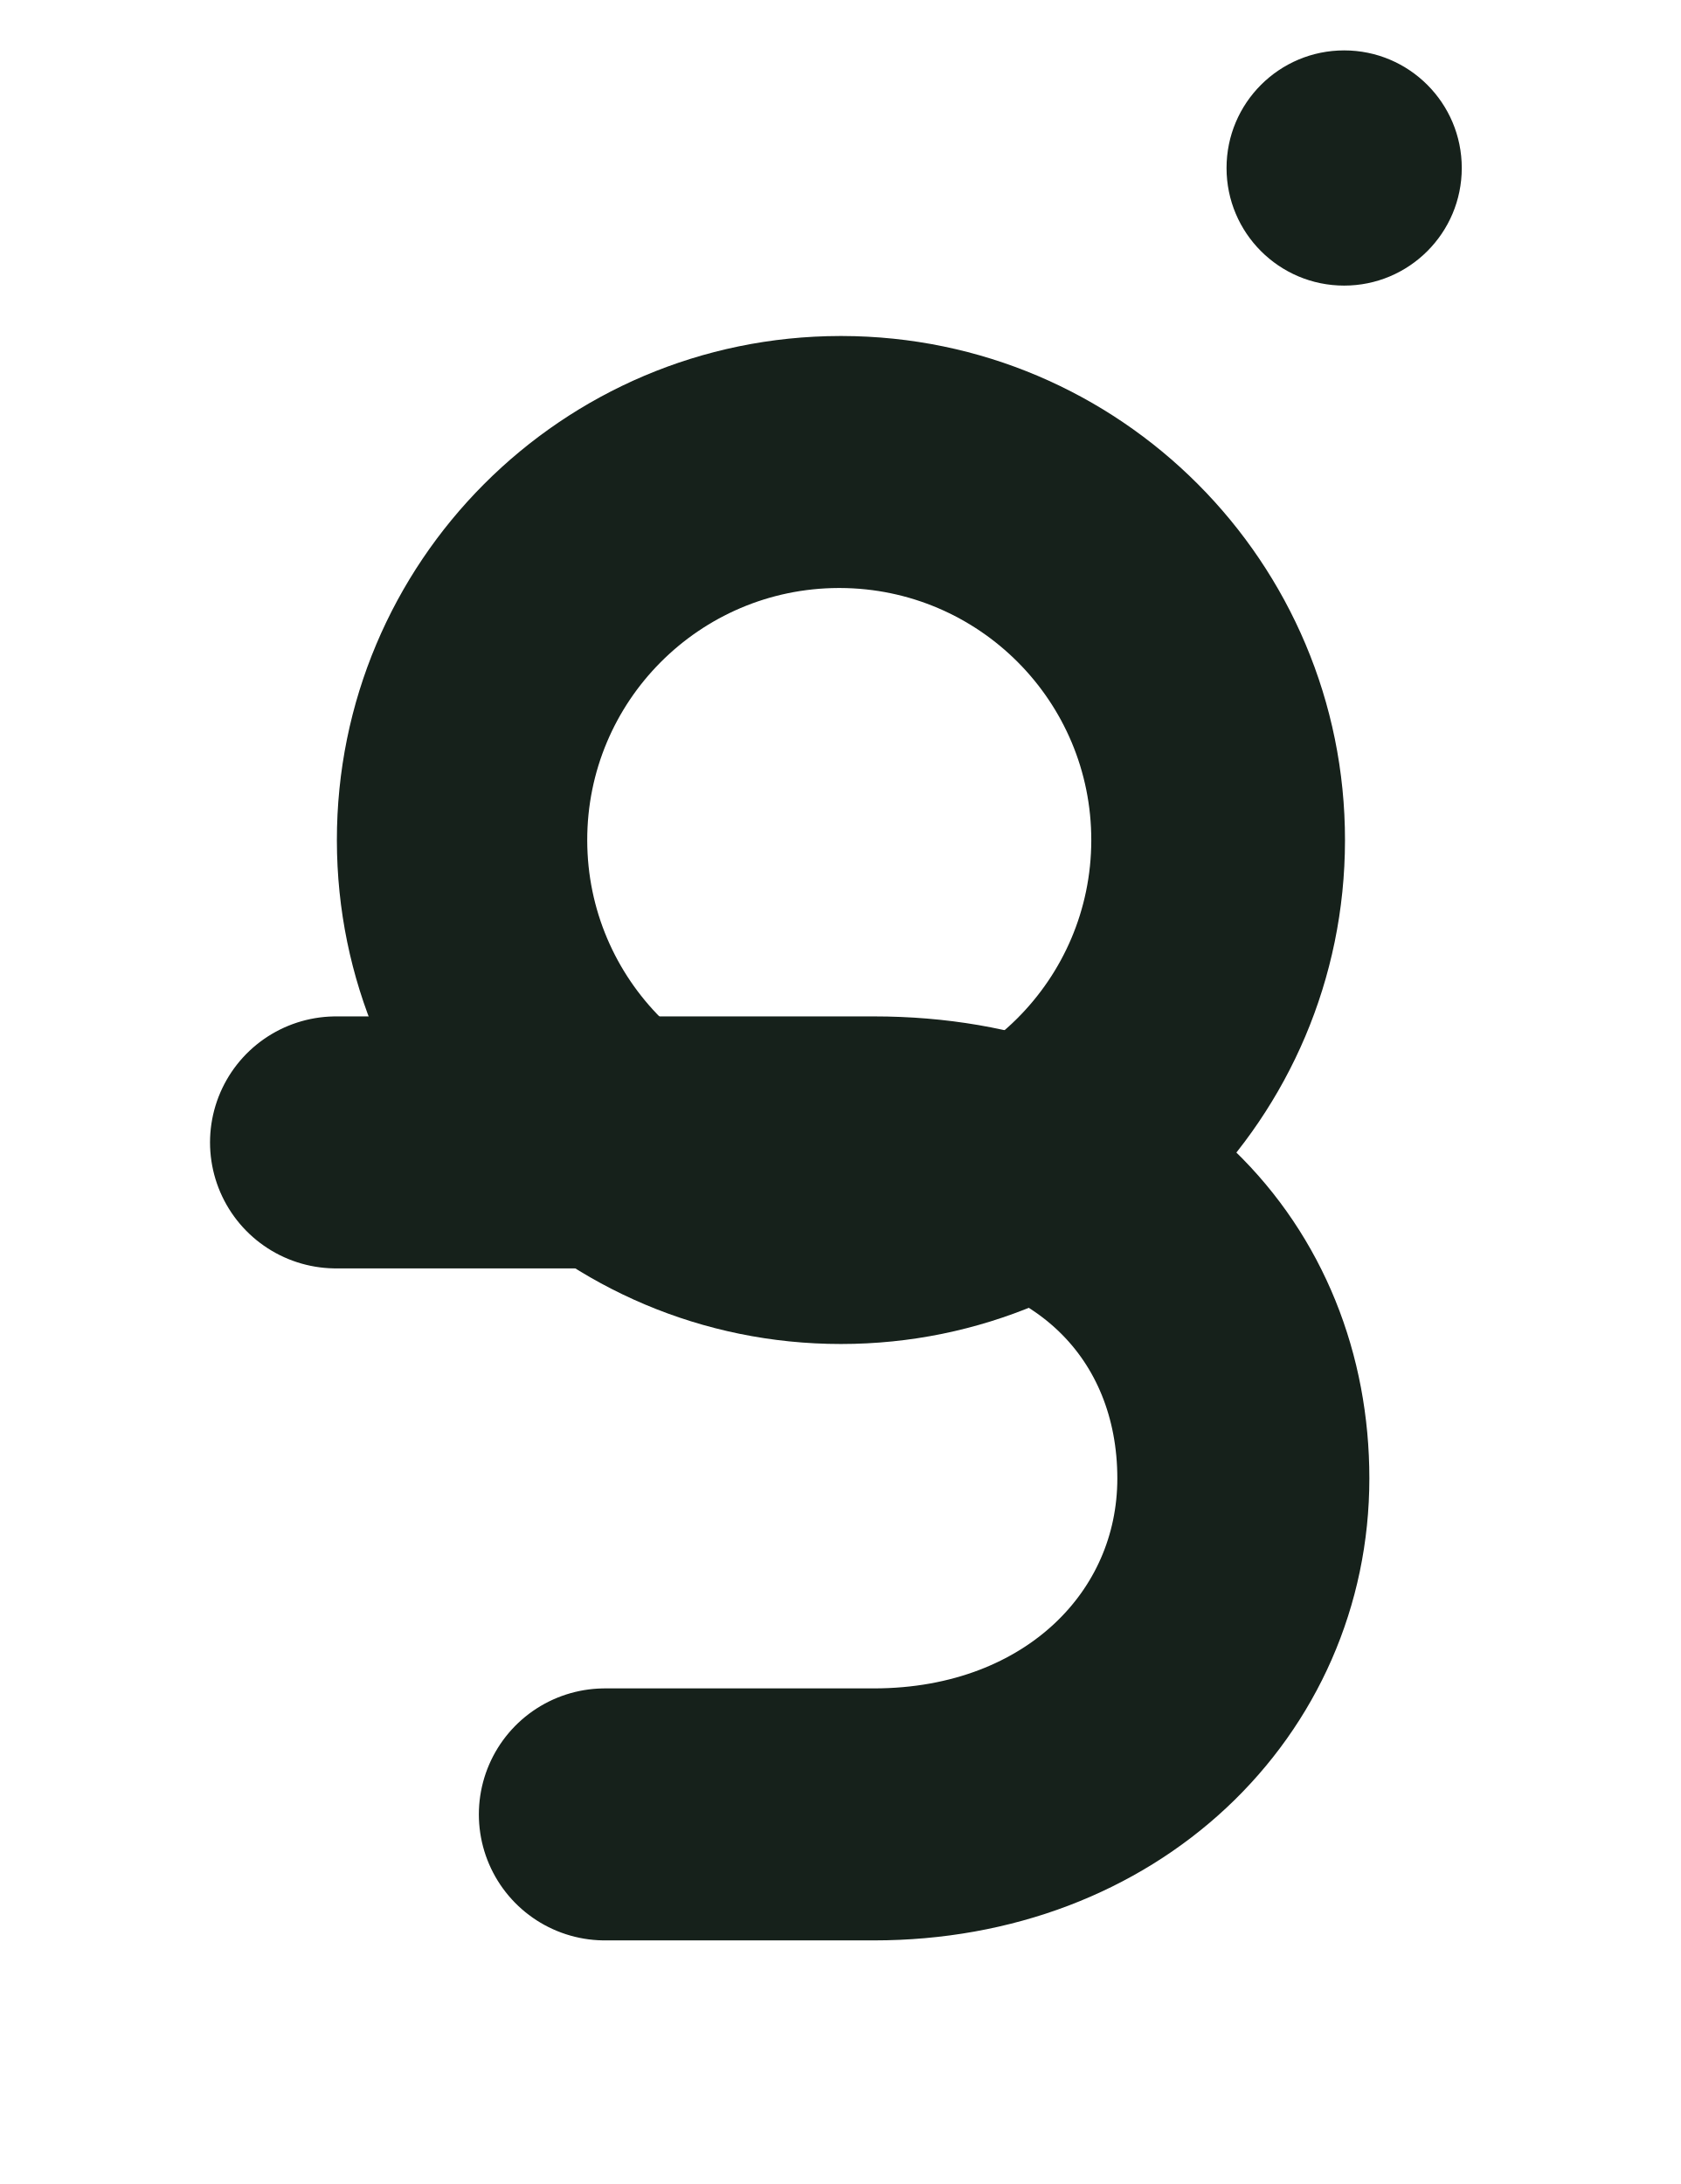
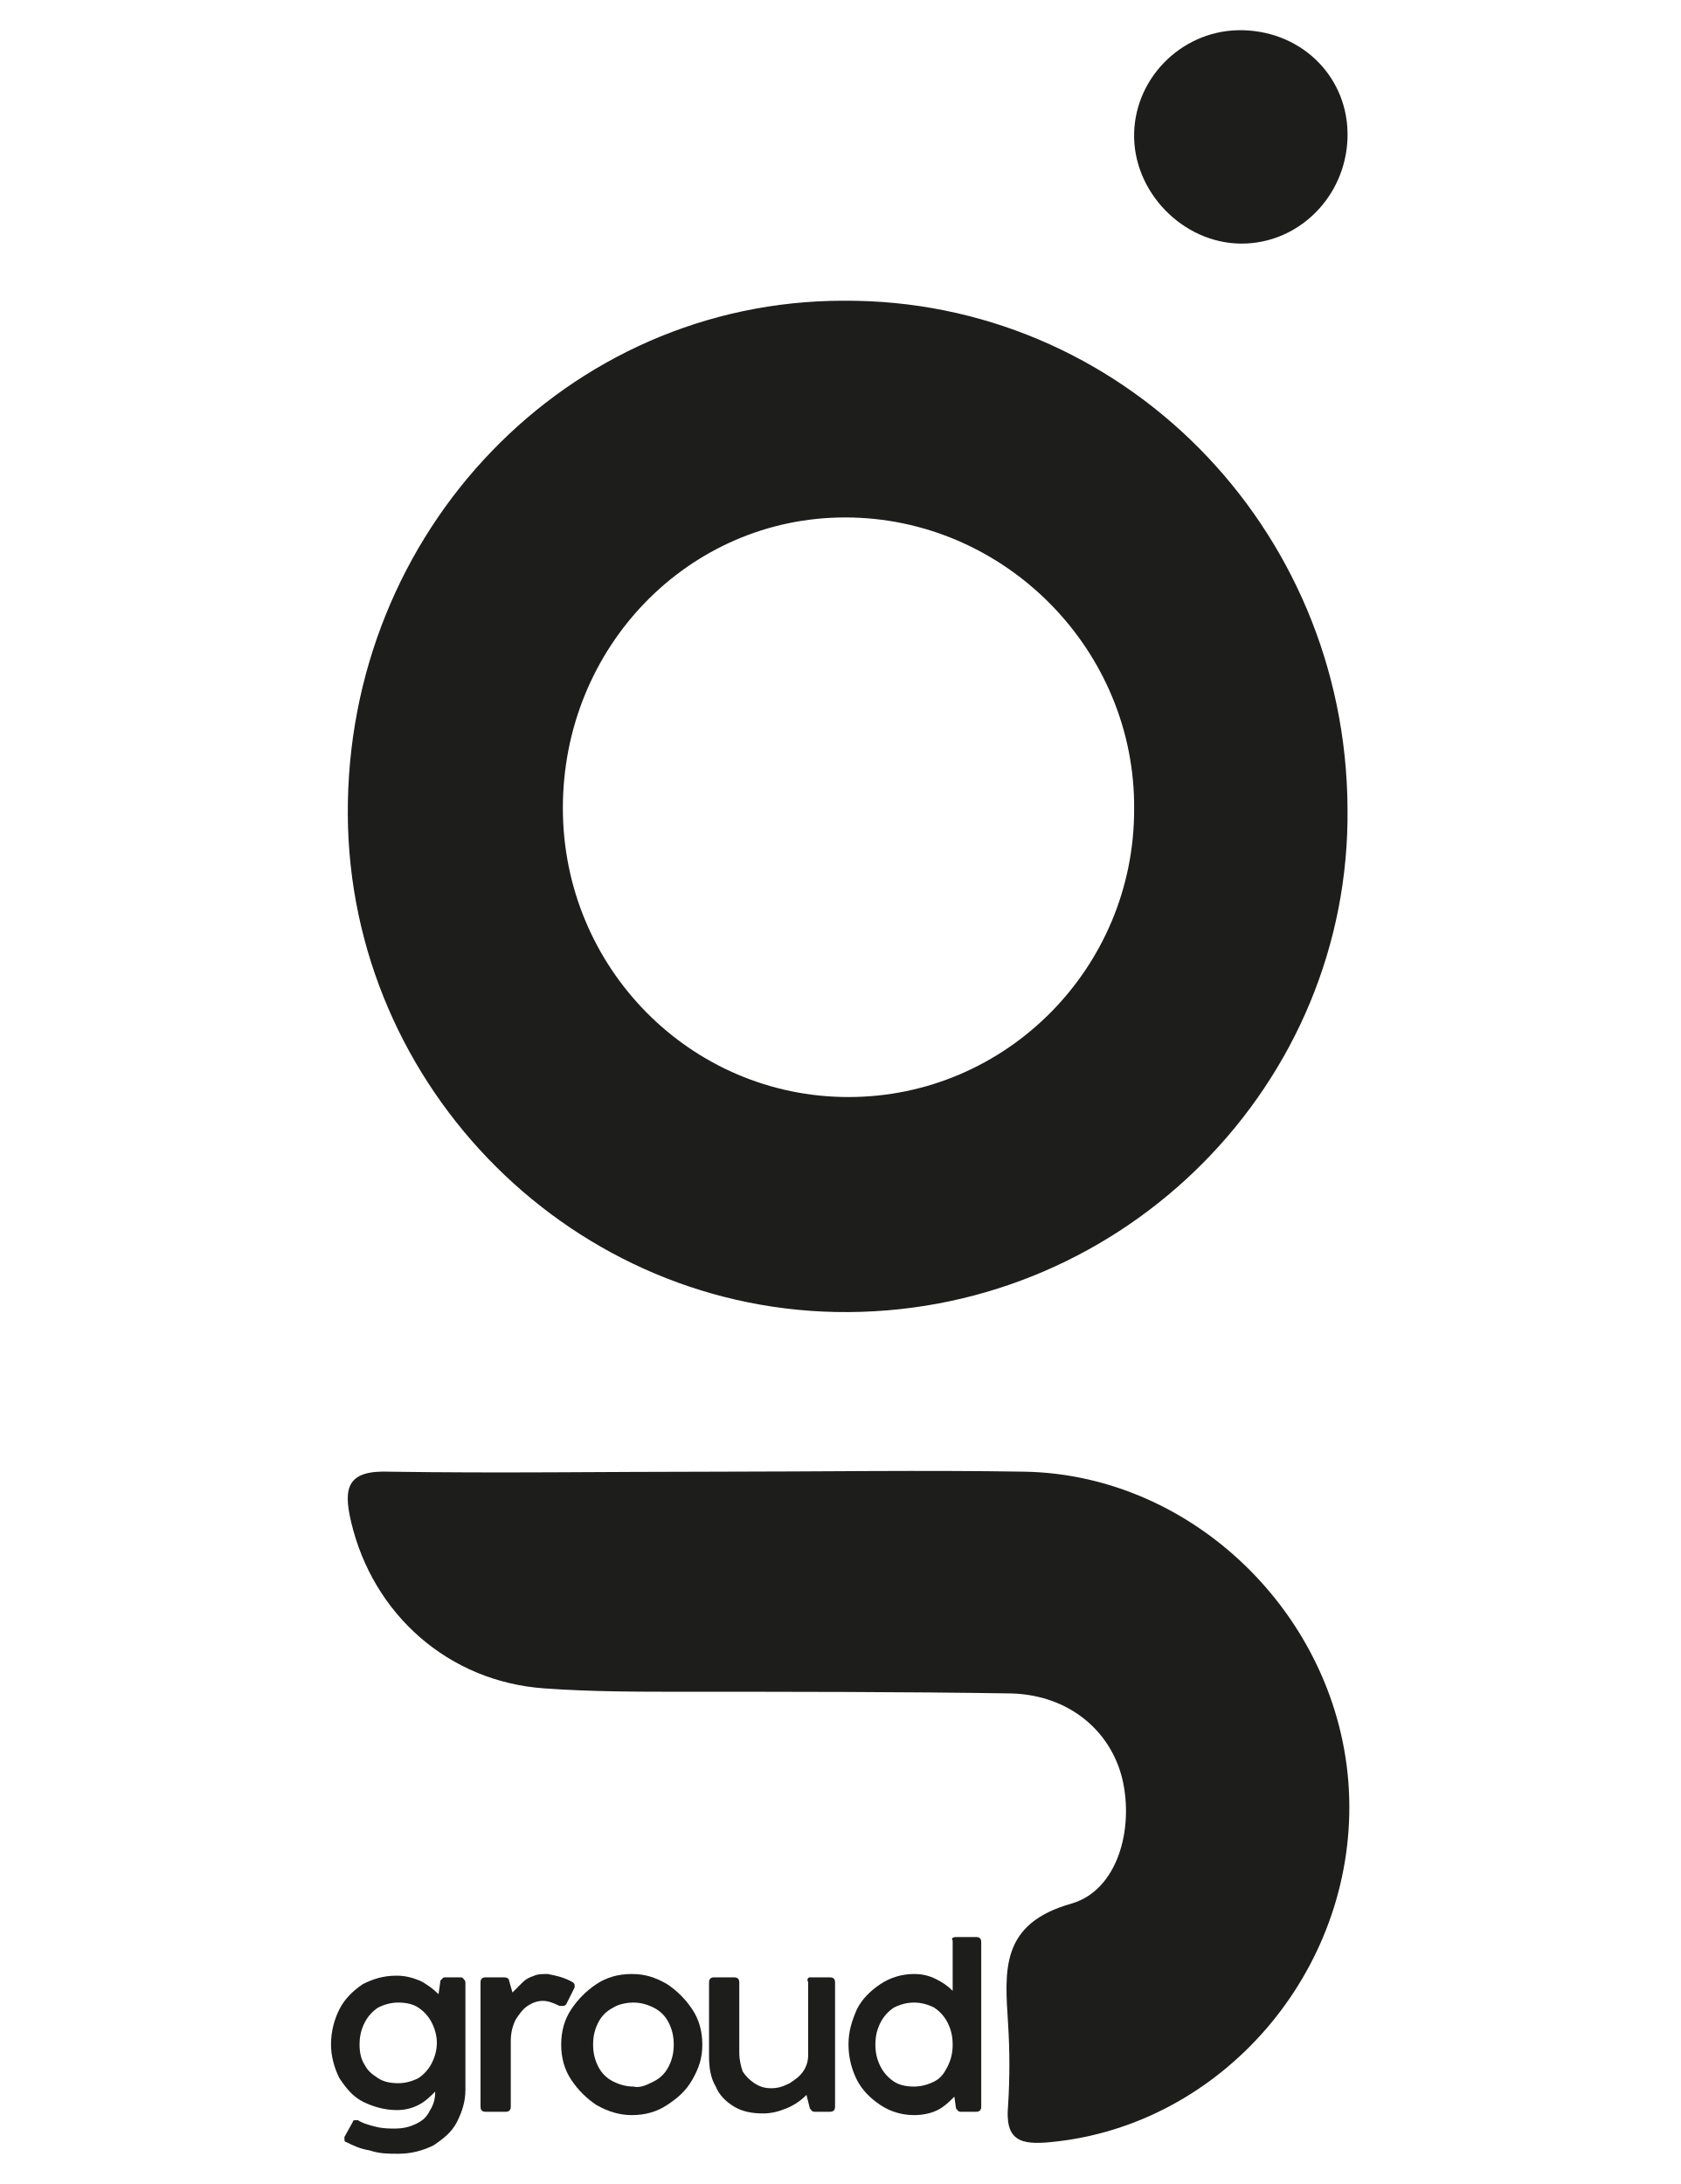
- <svg xmlns="http://www.w3.org/2000/svg" viewBox="0 0 100 130" fill="none">
-   <circle cx="80" cy="10" r="7" fill="#16211B" />
-   <path d="M50 20a30 30 0 1 0 0.1 0z M50 35a15 15 0 1 1 -0.1 0z" fill="#16211B" fill-rule="evenodd" />
-   <path d="M20 68h32c14 0 22 9 22 20s-9 20-22 20H36" stroke="#16211B" stroke-width="15" fill="none" stroke-linecap="round" />
+ <svg xmlns="http://www.w3.org/2000/svg" version="1.1" id="Capa_1" x="0px" y="0px" viewBox="0 0 100 130" style="enable-background:new 0 0 100 130;" xml:space="preserve">
+   <style type="text/css">
+ 	.st0{fill:#1D1D1B;}
+ </style>
+   <g>
+     <g>
+       <g>
+         <path class="st0" d="M50.5,78.1c-16.3,0.1-29.7-13.3-29.8-29.6c-0.1-16.9,13.1-30.6,29.5-30.6c16.5-0.1,29.9,13.4,30,30.2     C80.4,64.5,67,78,50.5,78.1z M33.5,48.1c0,9.5,7.6,17.2,17,17.2c9.4,0,17-7.7,17-17.1c0.1-9.5-7.7-17.4-17.2-17.4     C41,30.8,33.5,38.5,33.5,48.1z" />
+       </g>
+       <g>
+         <path class="st0" d="M42.5,87.6c6.2,0,12.4-0.1,18.5,0C71.3,87.8,80,96.6,80.3,107c0.3,10.4-7.6,19.5-17.7,20.5     c-1.9,0.2-2.8-0.1-2.6-2.2c0.1-1.6,0.1-3.2,0-4.8c-0.2-3.2-0.5-6,3.8-7.2c2.7-0.8,3.7-4.4,3-7.4c-0.7-2.9-3.2-5-6.6-5.1     c-6.5-0.1-13-0.1-19.5-0.1c-2.8,0-5.5,0-8.3-0.2c-5.7-0.4-10.2-4.4-11.5-9.9c-0.5-2.1-0.2-3.1,2.3-3     C29.7,87.7,36.1,87.6,42.5,87.6z" />
+       </g>
+       <g>
+         <path class="st0" d="M80.2,8.2c-0.1,3.5-2.9,6.3-6.3,6.3c-3.5,0-6.5-3.1-6.4-6.6c0.1-3.4,3-6.2,6.5-6.1     C77.6,1.9,80.3,4.7,80.2,8.2z" />
+       </g>
+     </g>
+     <g>
+       <path class="st0" d="M22,128c-0.6-0.1-1-0.3-1.4-0.5c-0.1,0-0.1-0.1-0.1-0.2c0,0,0-0.1,0-0.1l0.5-0.9c0-0.1,0.1-0.1,0.2-0.1    c0,0,0.1,0,0.1,0c0.3,0.2,0.7,0.3,1.1,0.4s0.8,0.1,1.1,0.1c0.5,0,0.9-0.1,1.3-0.3c0.4-0.2,0.6-0.4,0.8-0.8c0.2-0.3,0.3-0.7,0.3-1    v-0.1c-0.3,0.3-0.6,0.6-1,0.8c-0.4,0.2-0.8,0.3-1.3,0.3c-0.7,0-1.4-0.2-2-0.5c-0.6-0.3-1-0.8-1.4-1.4c-0.3-0.6-0.5-1.3-0.5-2    c0-0.8,0.2-1.5,0.5-2.1s0.8-1.1,1.4-1.5c0.6-0.3,1.2-0.5,2-0.5c0.5,0,0.9,0.1,1.4,0.3c0.4,0.2,0.8,0.5,1.1,0.8l0.1-0.7    c0-0.1,0-0.1,0.1-0.2s0.1-0.1,0.2-0.1h0.9c0.1,0,0.1,0,0.2,0.1c0,0,0.1,0.1,0.1,0.2v6.4c0,0.7-0.2,1.3-0.5,1.9    c-0.3,0.6-0.8,1-1.4,1.4c-0.6,0.3-1.3,0.5-2.1,0.5C23.1,128.2,22.6,128.2,22,128z M24.9,123.7c0.3-0.2,0.6-0.5,0.8-0.9    c0.2-0.4,0.3-0.8,0.3-1.2c0-0.4-0.1-0.8-0.3-1.2c-0.2-0.4-0.5-0.7-0.8-0.9c-0.3-0.2-0.7-0.3-1.2-0.3c-0.4,0-0.8,0.1-1.2,0.3    c-0.3,0.2-0.6,0.5-0.8,0.9c-0.2,0.4-0.3,0.8-0.3,1.3c0,0.5,0.1,0.9,0.3,1.2c0.2,0.4,0.5,0.6,0.8,0.8c0.3,0.2,0.7,0.3,1.2,0.3    C24.1,124,24.5,123.9,24.9,123.7z" />
+       <path class="st0" d="M34.1,118c0.1,0.1,0.1,0.1,0.1,0.2c0,0,0,0.1,0,0.1l-0.5,1c-0.1,0.1-0.1,0.1-0.2,0.1c-0.1,0-0.1,0-0.2,0    c-0.4-0.2-0.7-0.3-1-0.3c-0.3,0-0.6,0.1-0.9,0.3c-0.3,0.2-0.5,0.5-0.7,0.8c-0.2,0.4-0.3,0.8-0.3,1.3v3.9c0,0.2-0.1,0.3-0.3,0.3    h-1.2c-0.2,0-0.3-0.1-0.3-0.3V118c0-0.2,0.1-0.3,0.3-0.3H30c0.2,0,0.3,0.1,0.3,0.2l0.2,0.7c0.2-0.2,0.4-0.4,0.6-0.6    c0.2-0.2,0.4-0.3,0.7-0.4c0.2-0.1,0.5-0.1,0.8-0.1C33.1,117.6,33.6,117.7,34.1,118z" />
+       <path class="st0" d="M35.5,125.3c-0.6-0.4-1.1-0.9-1.5-1.5s-0.6-1.3-0.6-2.1c0-0.8,0.2-1.5,0.6-2.1c0.4-0.6,0.9-1.1,1.5-1.5    c0.6-0.4,1.3-0.6,2.1-0.6c0.8,0,1.4,0.2,2.1,0.6c0.6,0.4,1.1,0.9,1.5,1.5c0.4,0.6,0.6,1.3,0.6,2.1c0,0.8-0.2,1.4-0.6,2.1    s-0.9,1.1-1.5,1.5c-0.6,0.4-1.3,0.6-2.1,0.6C36.9,125.9,36.2,125.7,35.5,125.3z M38.9,123.9c0.4-0.2,0.7-0.5,0.9-0.9    c0.2-0.4,0.3-0.8,0.3-1.3c0-0.5-0.1-0.9-0.3-1.3c-0.2-0.4-0.5-0.7-0.9-0.9c-0.4-0.2-0.8-0.3-1.2-0.3c-0.4,0-0.9,0.1-1.2,0.3    c-0.4,0.2-0.7,0.5-0.9,0.9c-0.2,0.4-0.3,0.8-0.3,1.3c0,0.5,0.1,0.9,0.3,1.3c0.2,0.4,0.5,0.7,0.9,0.9c0.4,0.2,0.8,0.3,1.2,0.3    C38.1,124.3,38.5,124.1,38.9,123.9z" />
+       <path class="st0" d="M48.2,117.7h1.2c0.2,0,0.3,0.1,0.3,0.3v7.4c0,0.2-0.1,0.3-0.3,0.3h-0.9c-0.2,0-0.2-0.1-0.3-0.2l-0.2-0.8    c-0.3,0.3-0.7,0.6-1.2,0.8c-0.5,0.2-0.9,0.3-1.4,0.3c-0.6,0-1.2-0.1-1.7-0.4c-0.5-0.3-0.9-0.7-1.1-1.2c-0.3-0.5-0.4-1.1-0.4-1.8    V118c0-0.2,0.1-0.3,0.3-0.3h1.2c0.2,0,0.3,0.1,0.3,0.3v4.2c0,0.4,0.1,0.8,0.2,1.1c0.2,0.3,0.4,0.5,0.7,0.7c0.3,0.2,0.6,0.3,1,0.3    c0.4,0,0.7-0.1,1.1-0.3c0.3-0.2,0.6-0.4,0.8-0.7c0.2-0.3,0.3-0.6,0.3-1V118C48,117.8,48.1,117.7,48.2,117.7z" />
+       <path class="st0" d="M56.9,115.3h1.2c0.2,0,0.3,0.1,0.3,0.3v9.8c0,0.2-0.1,0.3-0.3,0.3h-0.9c-0.2,0-0.2-0.1-0.3-0.2l-0.1-0.7    c-0.3,0.3-0.6,0.6-1,0.8c-0.4,0.2-0.9,0.3-1.4,0.3c-0.7,0-1.4-0.2-2-0.6c-0.6-0.4-1.1-0.9-1.4-1.5c-0.3-0.6-0.5-1.3-0.5-2.1    c0-0.8,0.2-1.4,0.5-2.1c0.3-0.6,0.8-1.1,1.4-1.5c0.6-0.4,1.3-0.6,2-0.6c0.5,0,0.9,0.1,1.3,0.3c0.4,0.2,0.7,0.4,1,0.7v-3    C56.6,115.4,56.7,115.3,56.9,115.3z M55.6,123.9c0.4-0.2,0.6-0.5,0.8-0.9c0.2-0.4,0.3-0.8,0.3-1.3c0-0.5-0.1-0.9-0.3-1.3    c-0.2-0.4-0.5-0.7-0.8-0.9c-0.4-0.2-0.8-0.3-1.2-0.3c-0.4,0-0.8,0.1-1.2,0.3c-0.3,0.2-0.6,0.5-0.8,0.9c-0.2,0.4-0.3,0.8-0.3,1.3    c0,0.5,0.1,0.9,0.3,1.3c0.2,0.4,0.5,0.7,0.8,0.9c0.3,0.2,0.7,0.3,1.2,0.3C54.8,124.2,55.2,124.1,55.6,123.9z" />
+     </g>
+   </g>
</svg>
